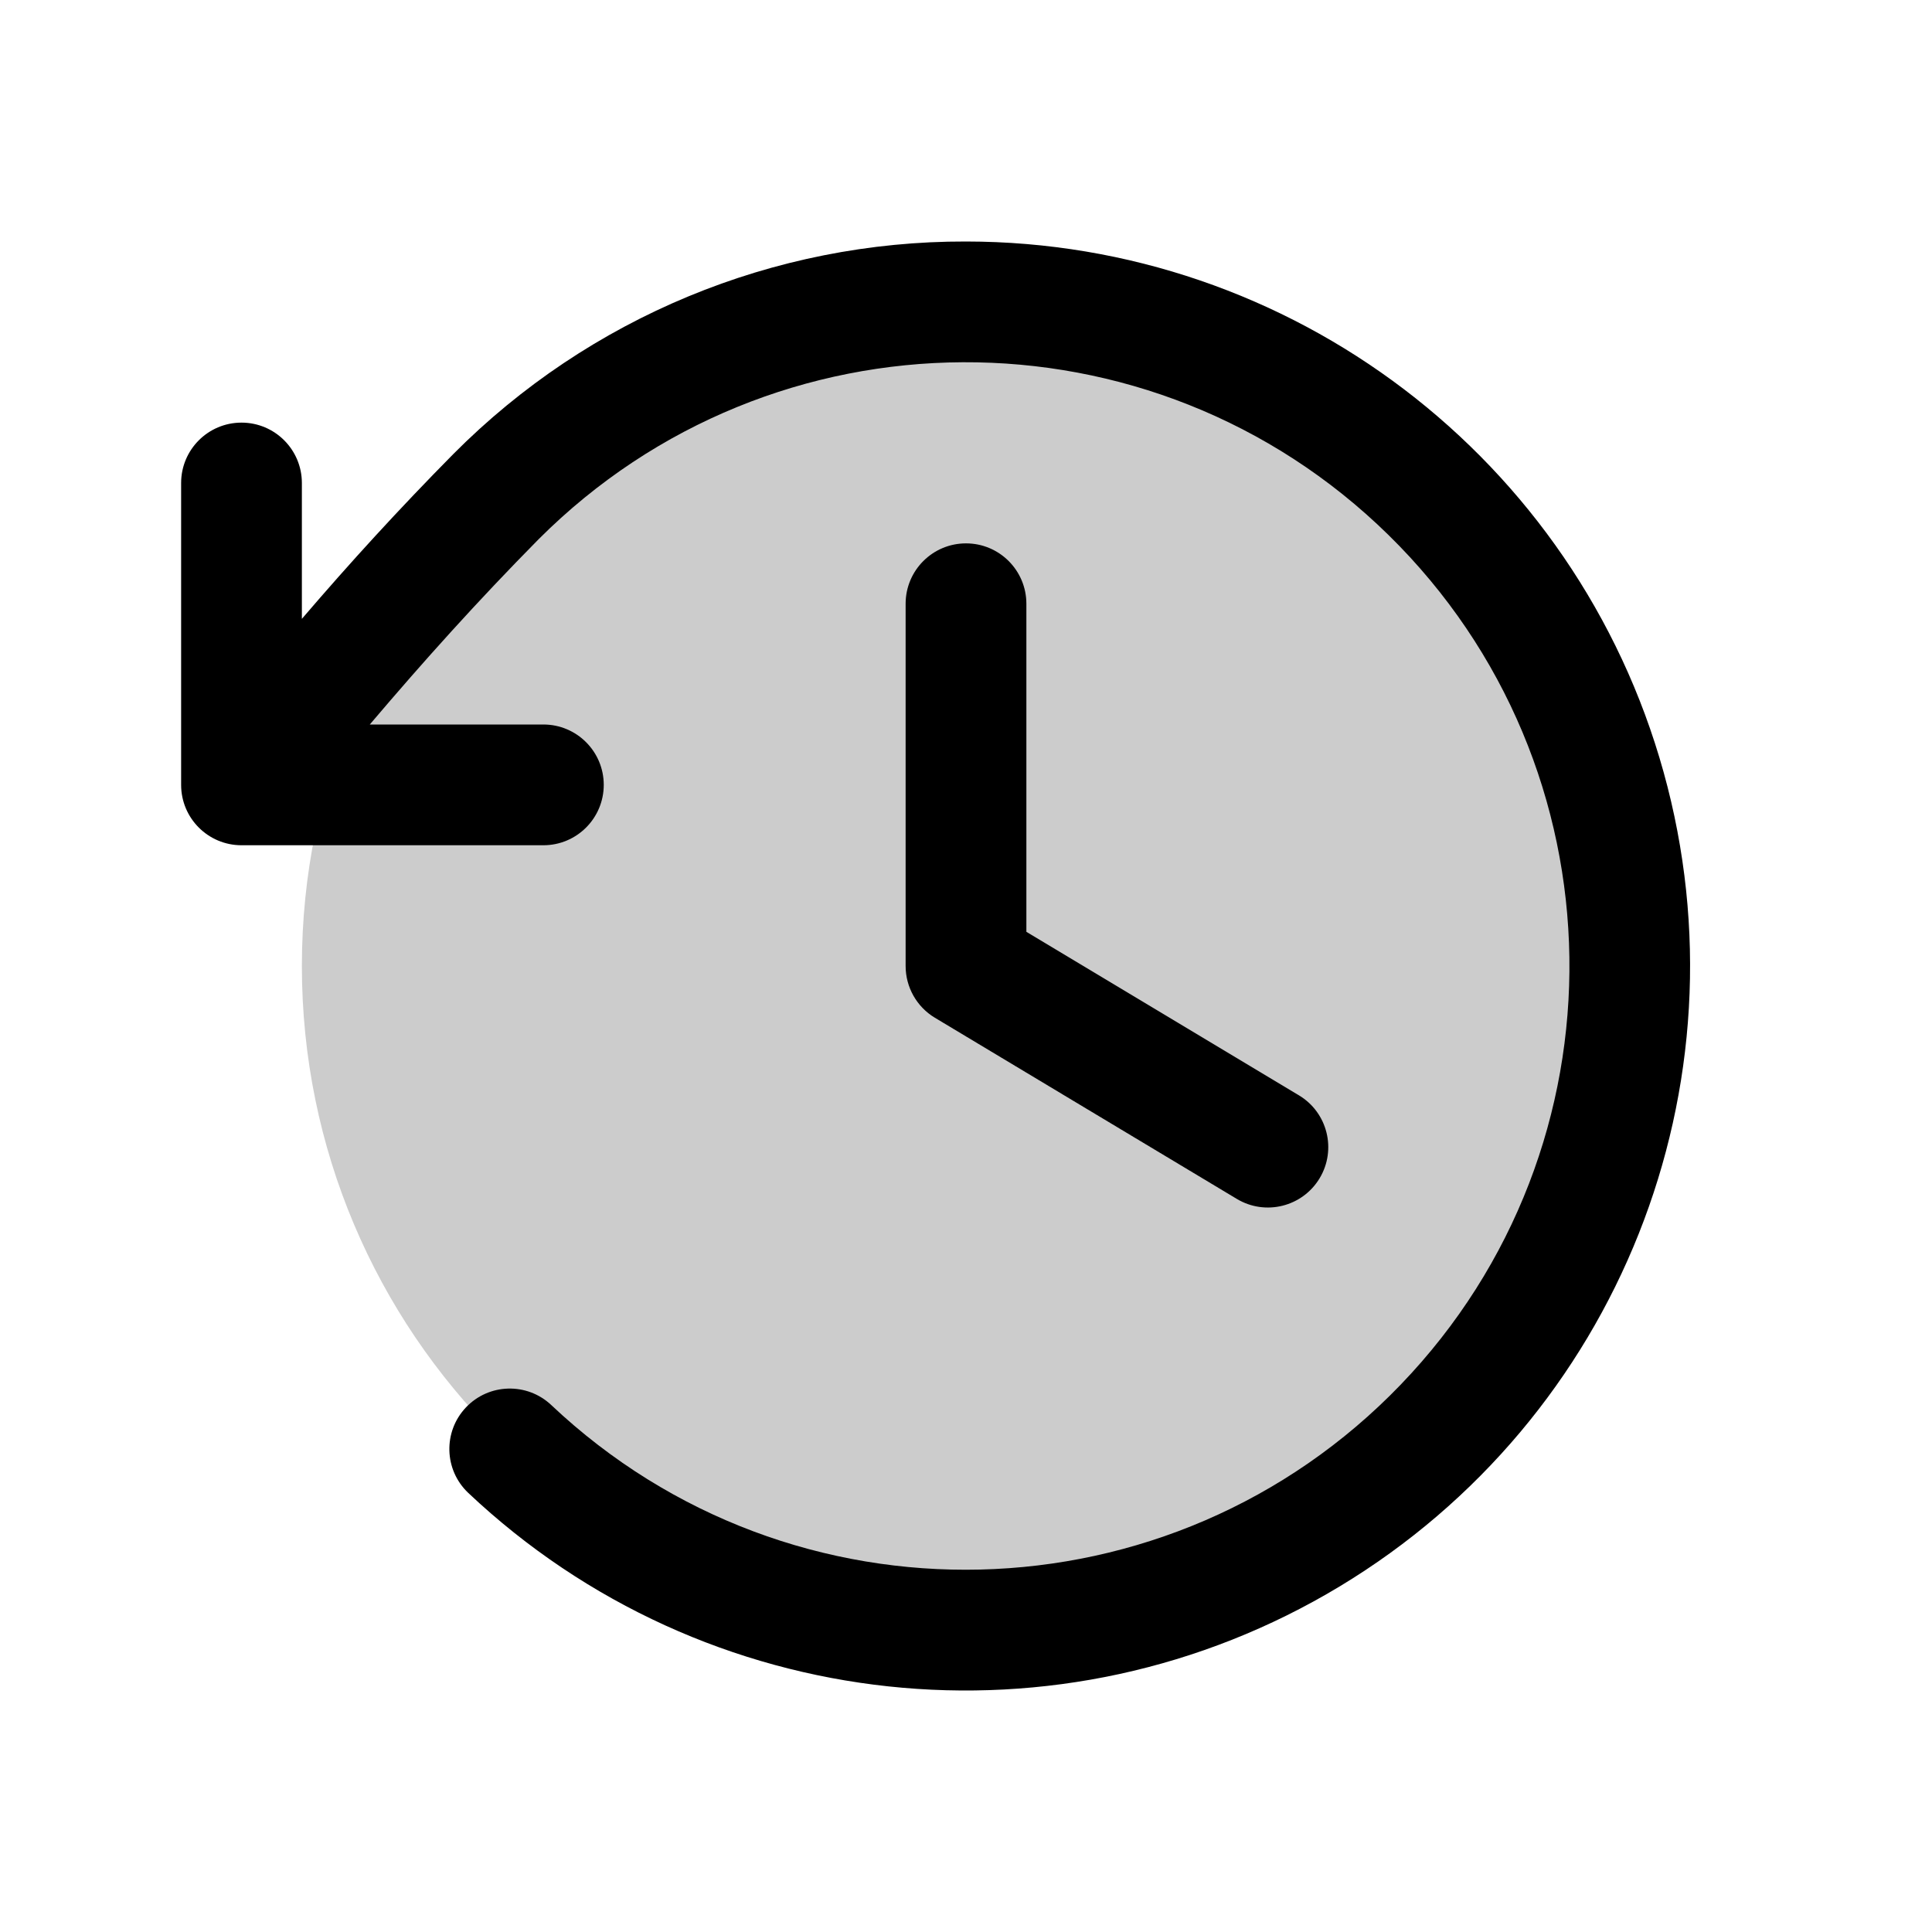
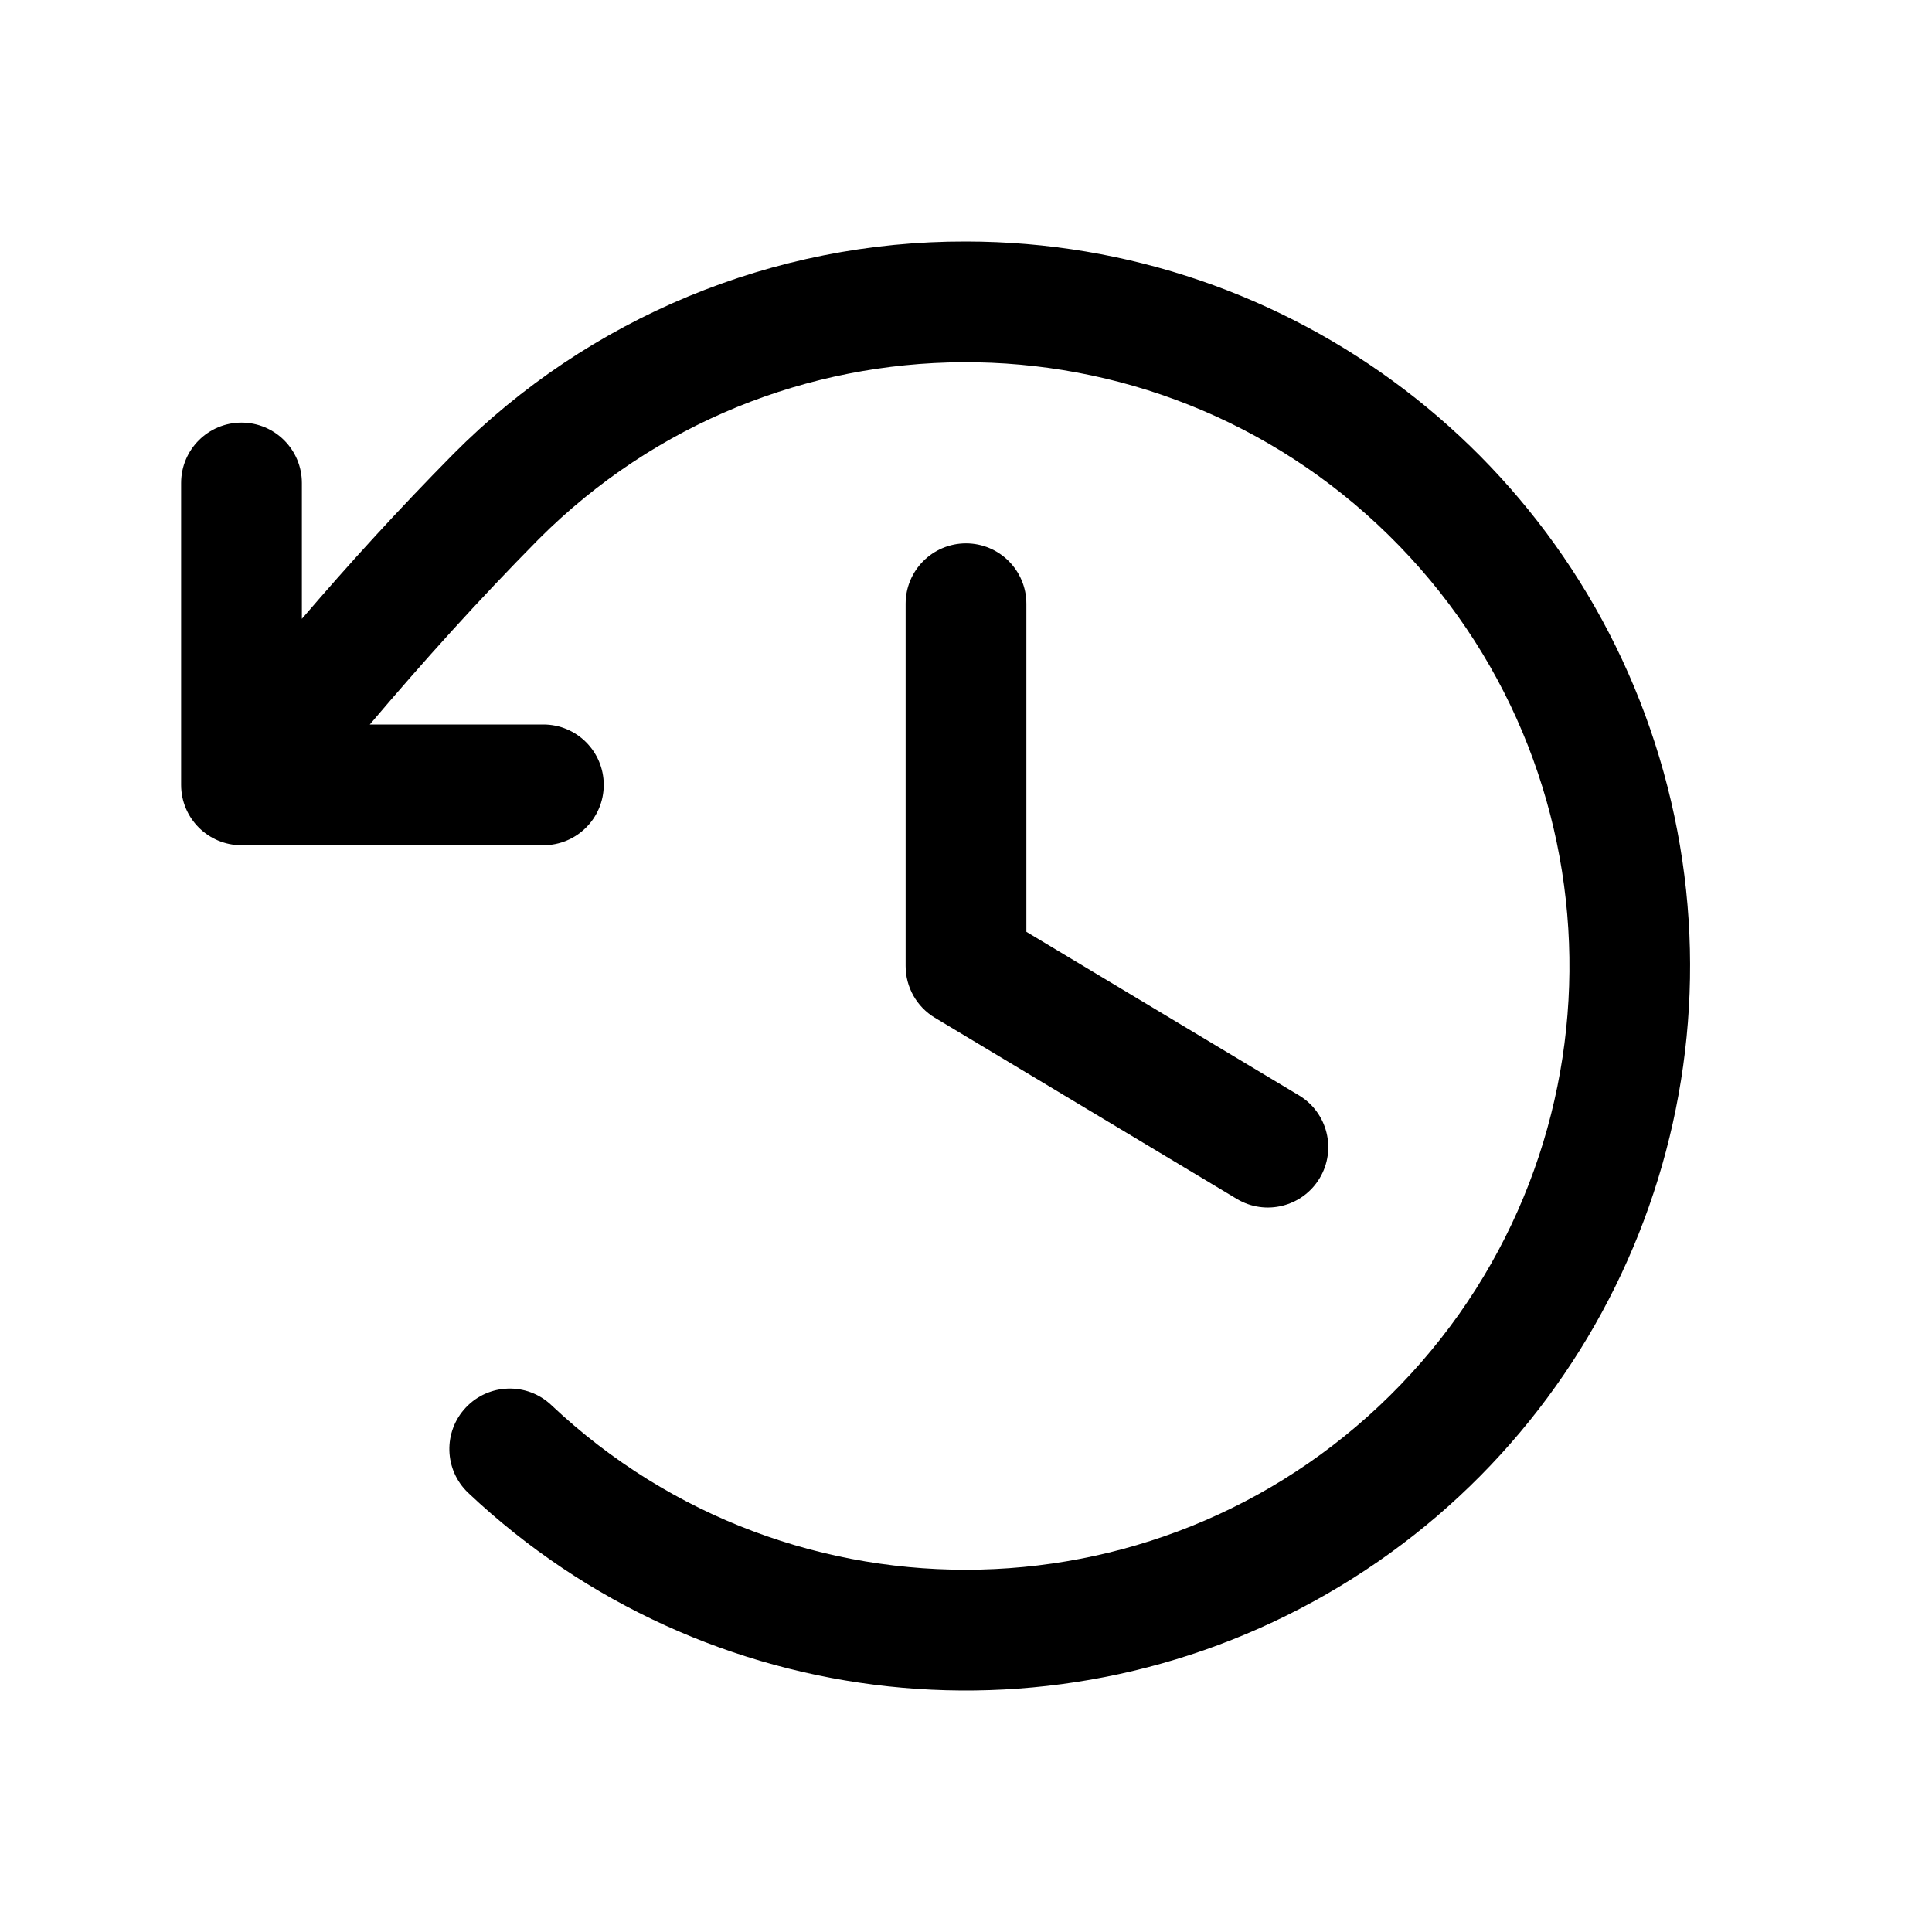
<svg xmlns="http://www.w3.org/2000/svg" width="1em" height="1em" viewBox="0 0 256 256">
-   <g fill="currentColor">
-     <path fill="currentColor" d="M216 128a88 88 0 1 1-88-88a88 88 0 0 1 88 88" opacity=".2" />
-     <path fill="currentColor" d="M136 80v43.47l36.12 21.67a8 8 0 0 1-8.24 13.72l-40-24A8 8 0 0 1 120 128V80a8 8 0 0 1 16 0m-8-48a95.44 95.44 0 0 0-67.92 28.15C52.81 67.51 46.35 74.59 40 82V64a8 8 0 0 0-16 0v40a8 8 0 0 0 8 8h40a8 8 0 0 0 0-16H49c7.15-8.42 14.27-16.35 22.39-24.57a80 80 0 1 1 1.66 114.75a8 8 0 1 0-11 11.64A96 96 0 1 0 128 32" />
-   </g>
+   <path fill="currentColor" d="M136 80v43.47l36.12 21.67a8 8 0 0 1-8.24 13.72l-40-24A8 8 0 0 1 120 128V80a8 8 0 0 1 16 0m-8-48a95.44 95.44 0 0 0-67.92 28.15C52.81 67.51 46.35 74.59 40 82V64a8 8 0 0 0-16 0v40a8 8 0 0 0 8 8h40a8 8 0 0 0 0-16H49c7.15-8.42 14.27-16.35 22.39-24.57a80 80 0 1 1 1.66 114.75a8 8 0 1 0-11 11.64A96 96 0 1 0 128 32" />
</svg>
